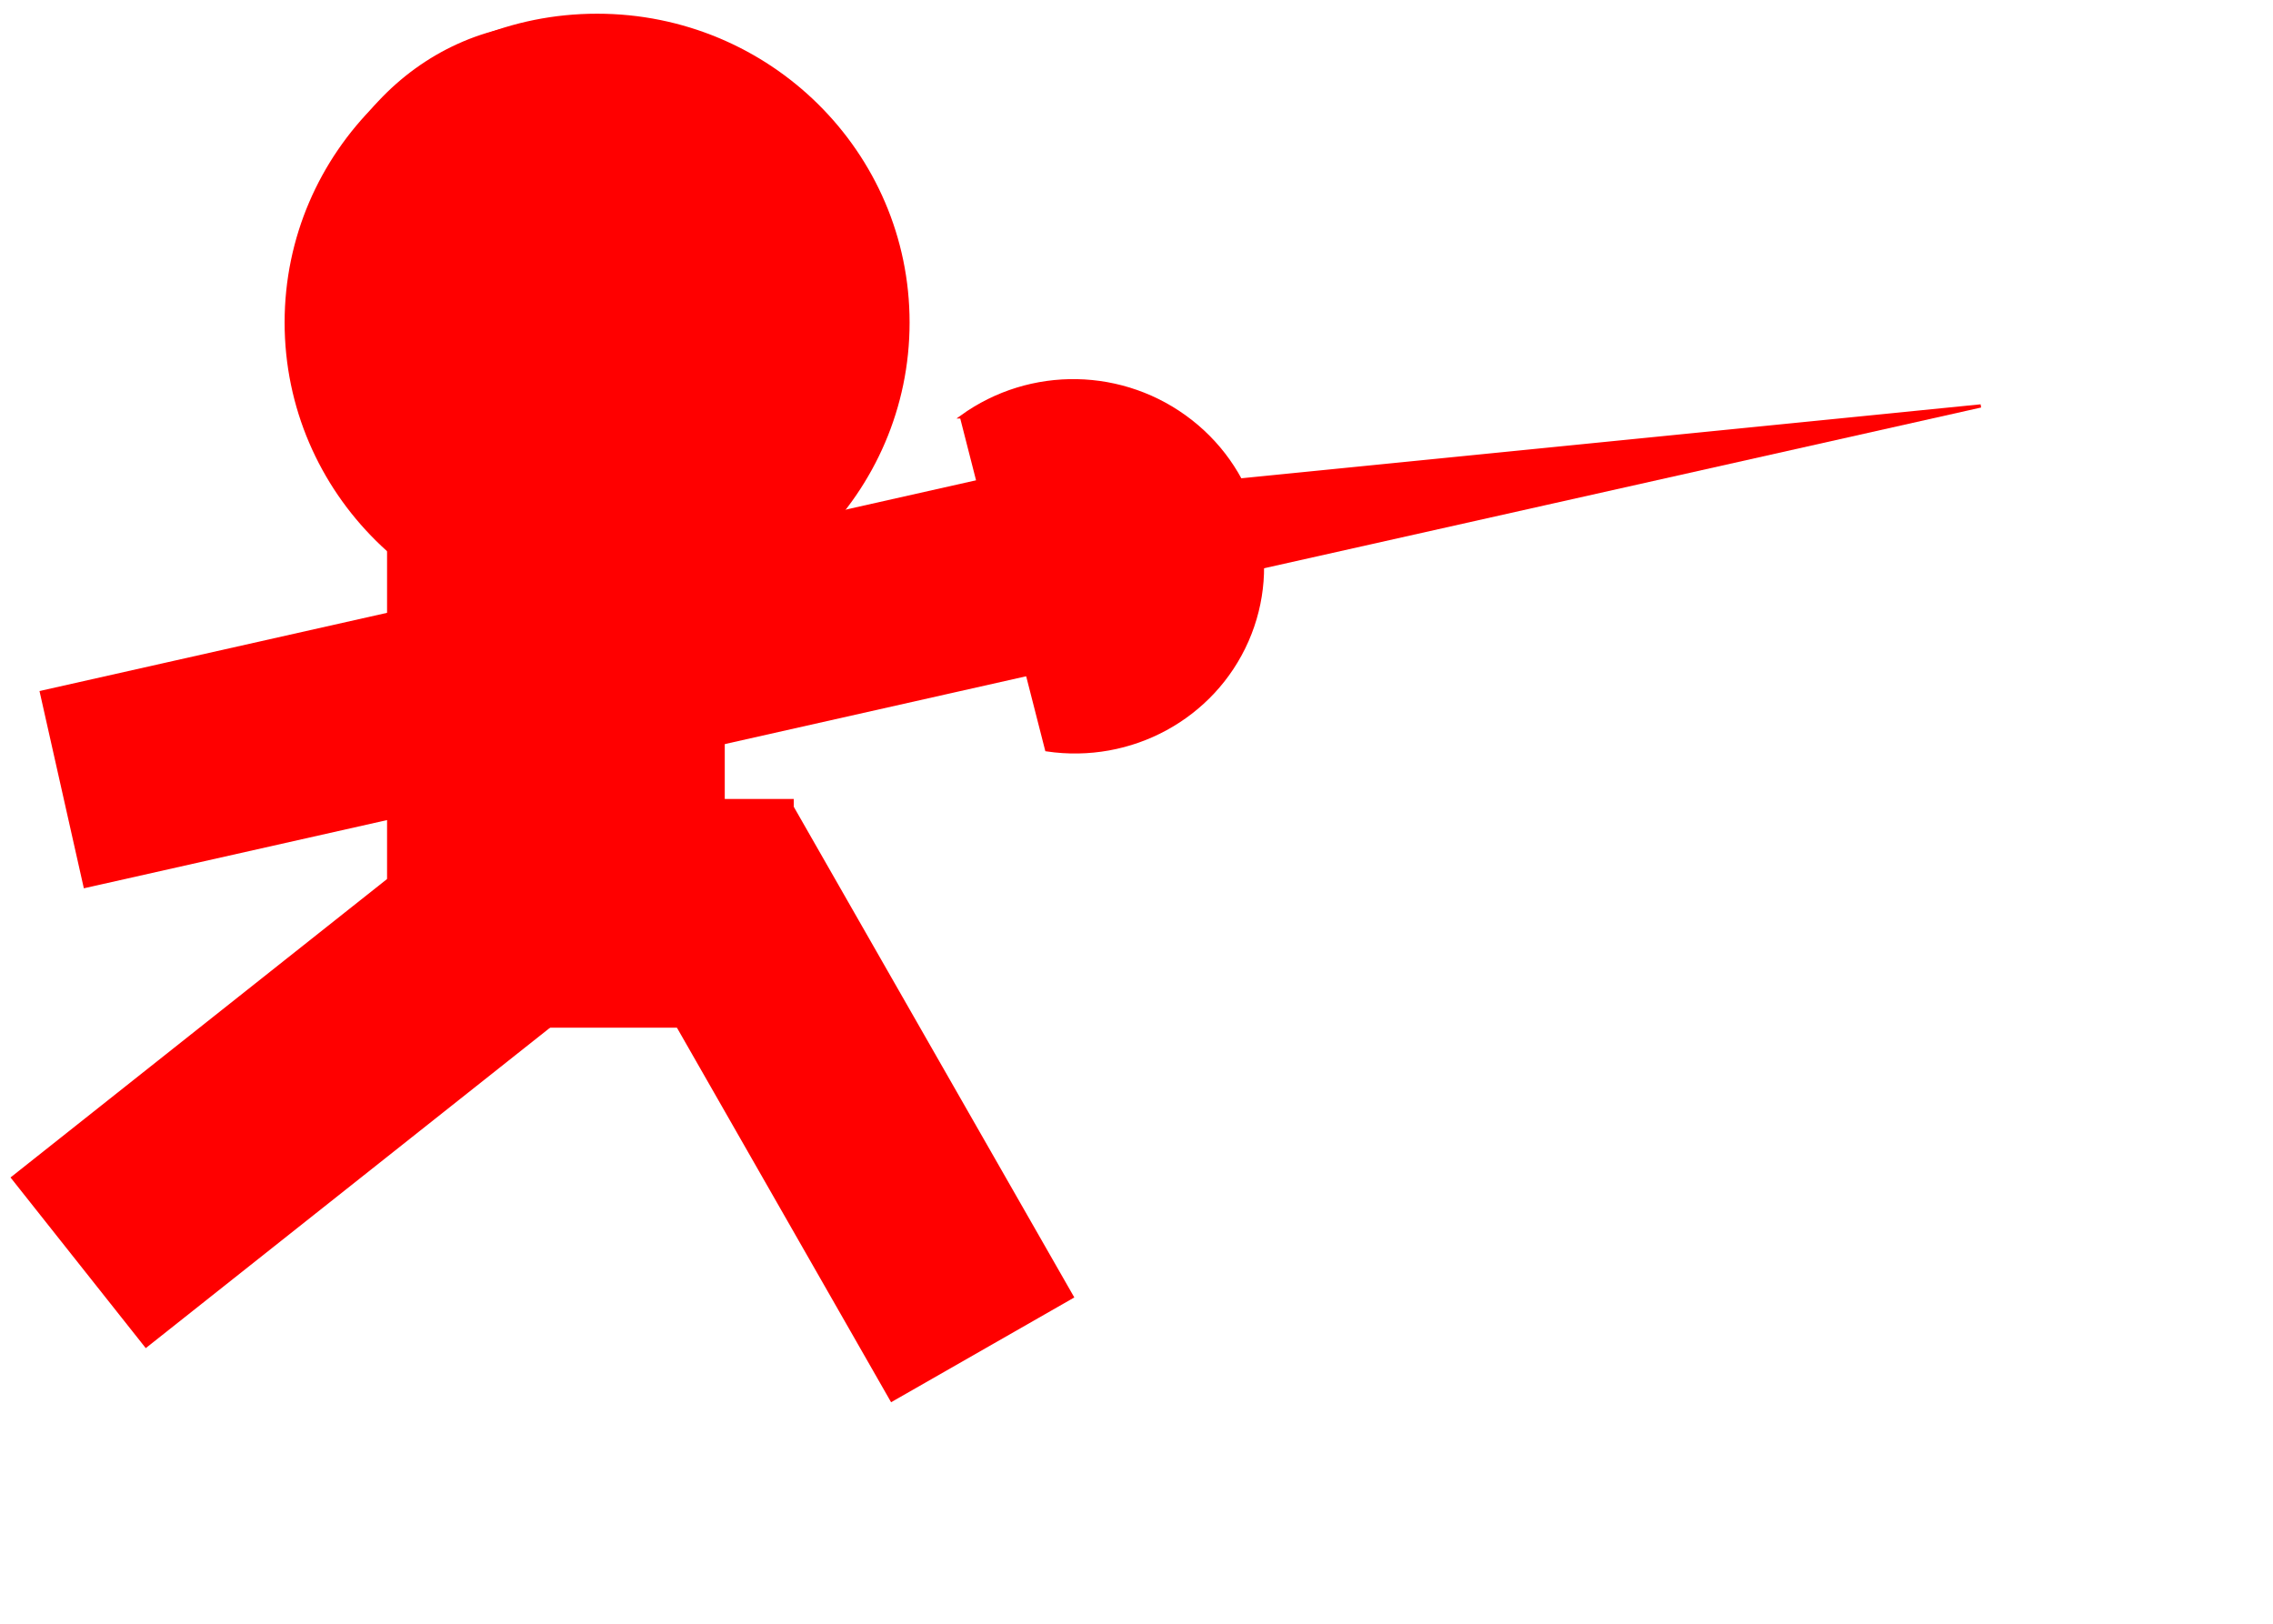
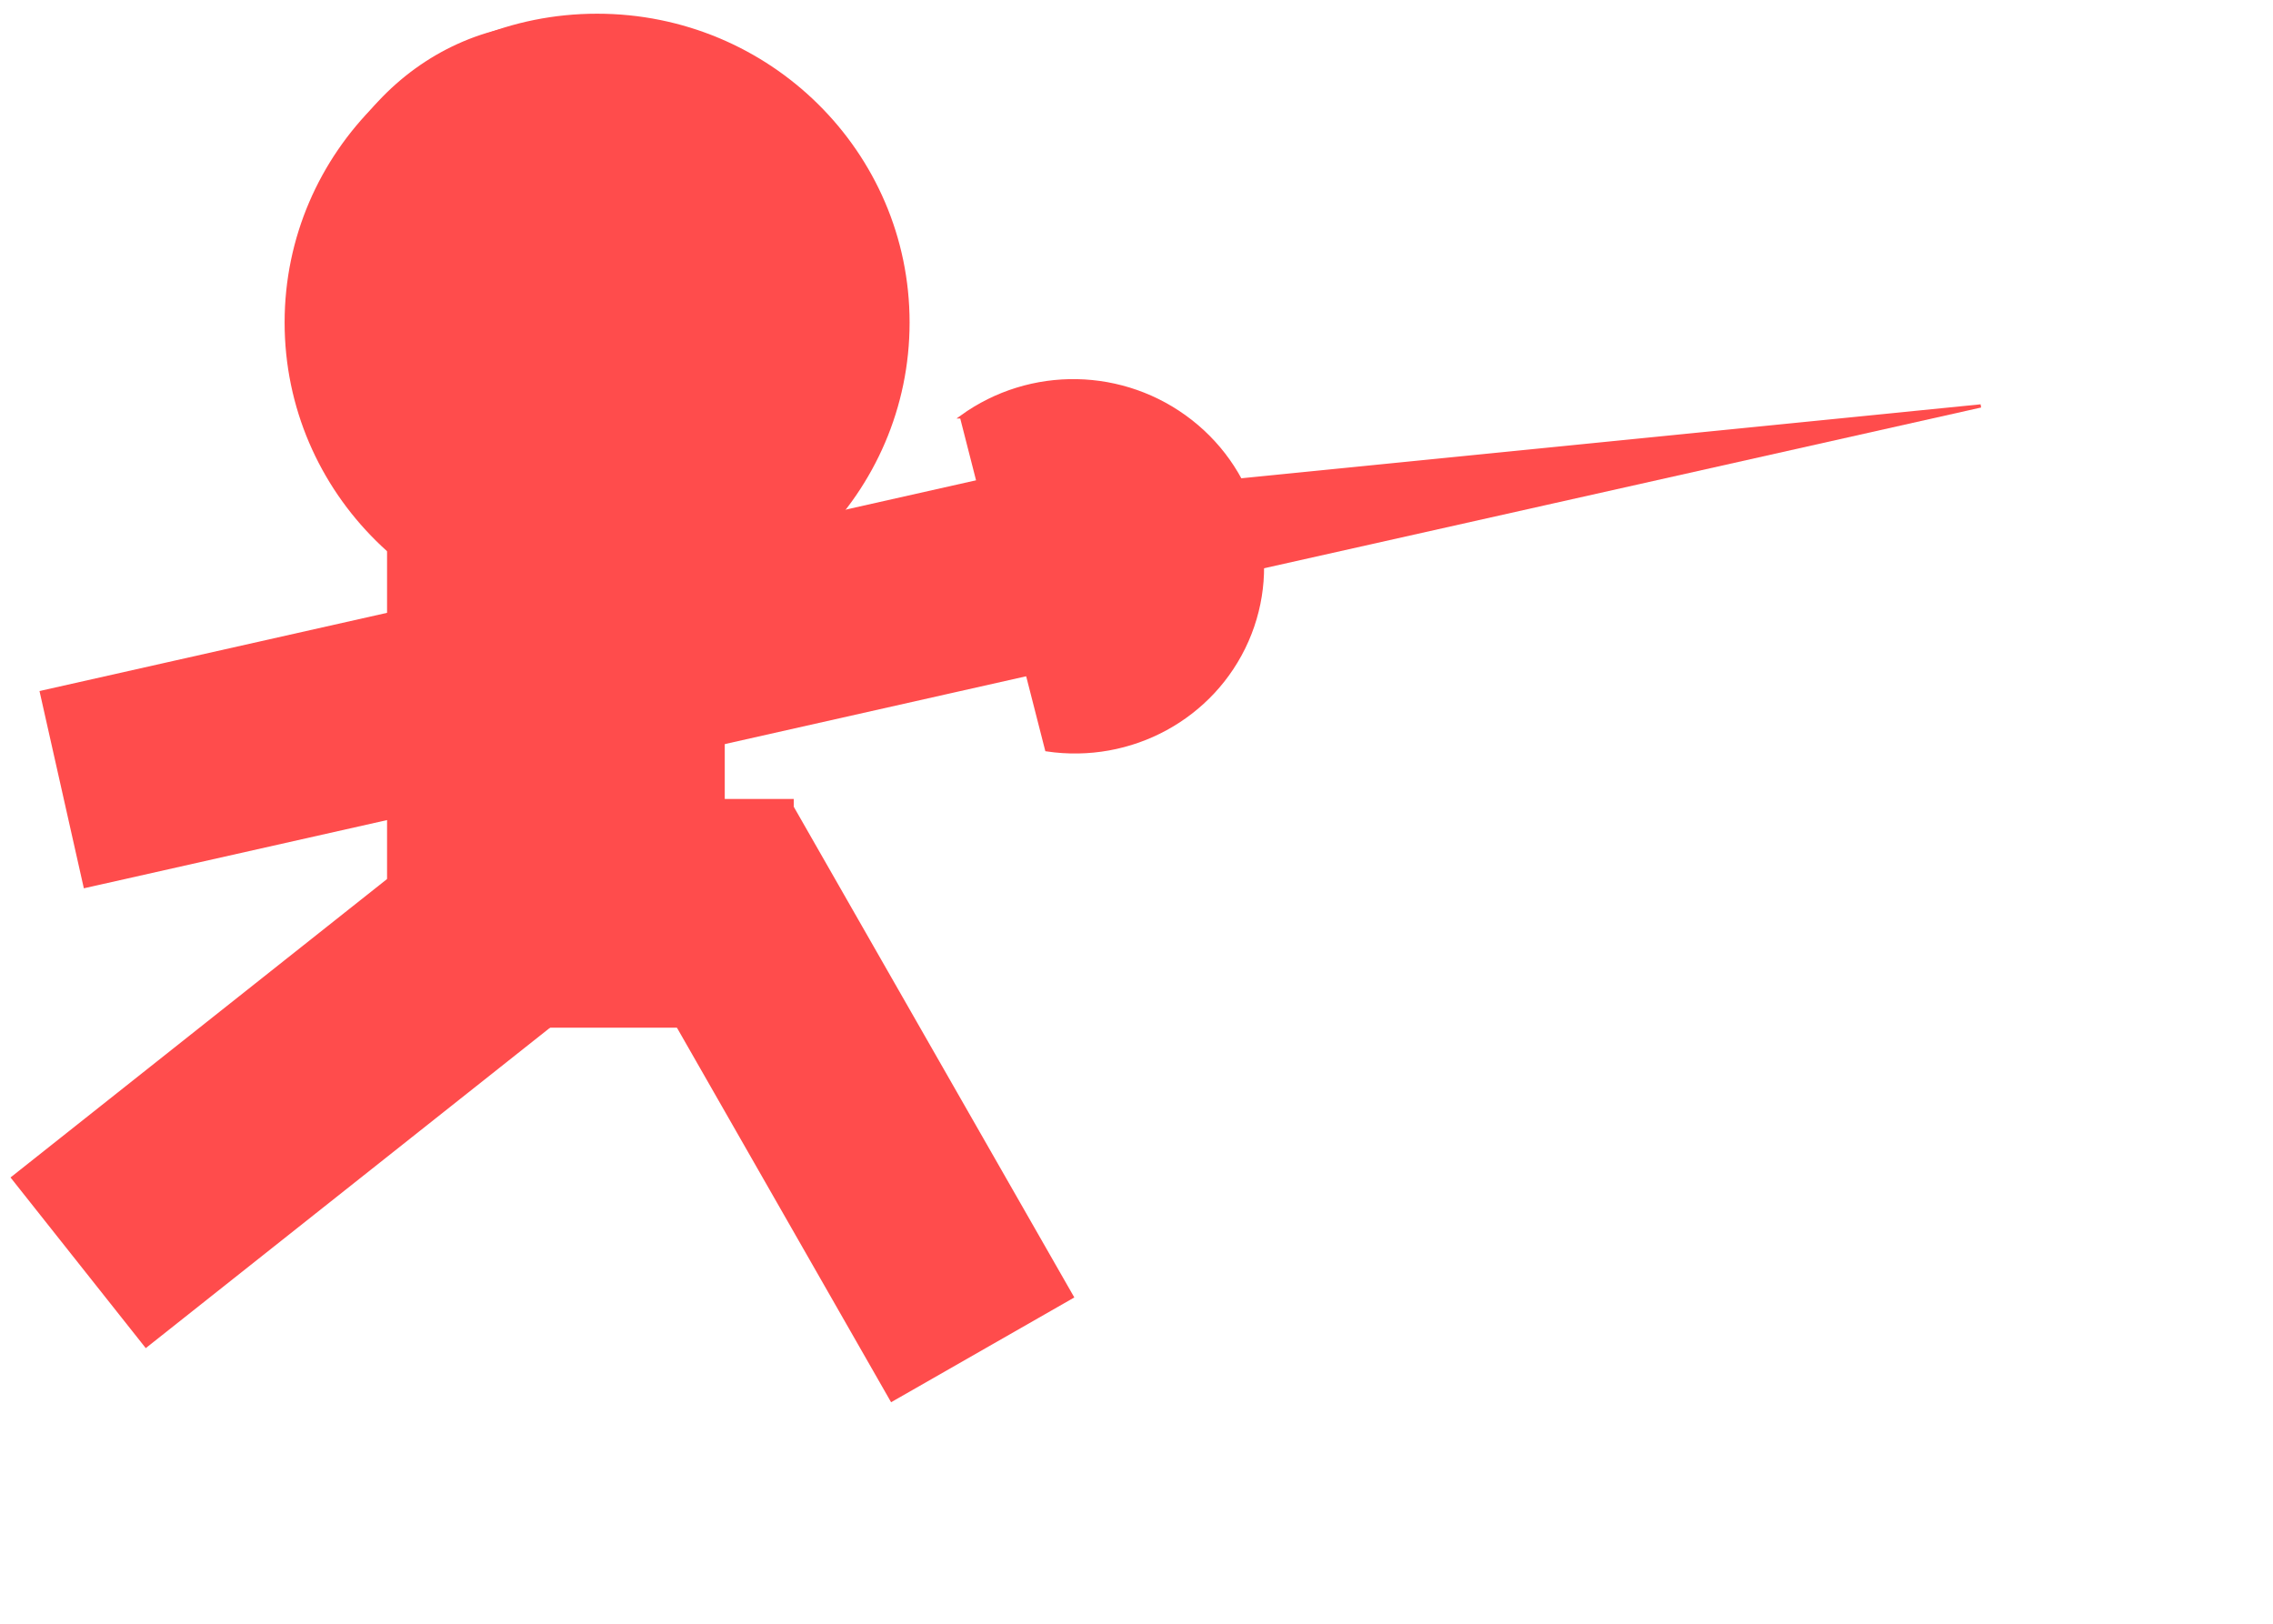
<svg xmlns="http://www.w3.org/2000/svg" width="700px" height="500px">
  <rect width="100%" height="auto" fill="none" />
-   <g class="currentLayer" fill="red" stroke="red">
+   <g class="currentLayer" fill="red" stroke="red" opacity="0.7">
    <path d="M88.15 99.3c0-52.25 42.84-94.58 95.73-94.58 52.9 0 95.74 42.33 95.74 94.59 0 52.26-42.85 94.59-95.74 94.59-52.89 0-95.73-42.33-95.73-94.6z" />
    <path d="M94.45 89.52c0-45.3 34.23-82 76.5-82 42.26 0 76.5 36.7 76.5 82s-34.24 82-76.5 82c-42.27 0-76.5-36.7-76.5-82z" />
    <path d="M119.7 141.7h103v132h-103z" />
    <path d="M178.45 212.52h25v19h-25z" />
    <path d="M12.76 213.17l307.07-69.09 13.45 59.77L26.2 272.94zM165.07 246.52h78.88v69.44h-78.88z" />
    <path d="M3.94 362.66L153.67 244l41.03 51.77L44.97 414.43zM243.8 248.3l86.37 151.04-55.56 31.77-86.37-151.04zM296.1 128.38a58.77 58.77 0 0170.66 1.36c20.6 16.14 27.69 43.84 17.28 67.54-10.41 23.7-35.72 37.47-61.71 33.6l-26.22-102.5z" />
    <polygon points="310,155 320,190 610,125" />
  </g>
</svg>
